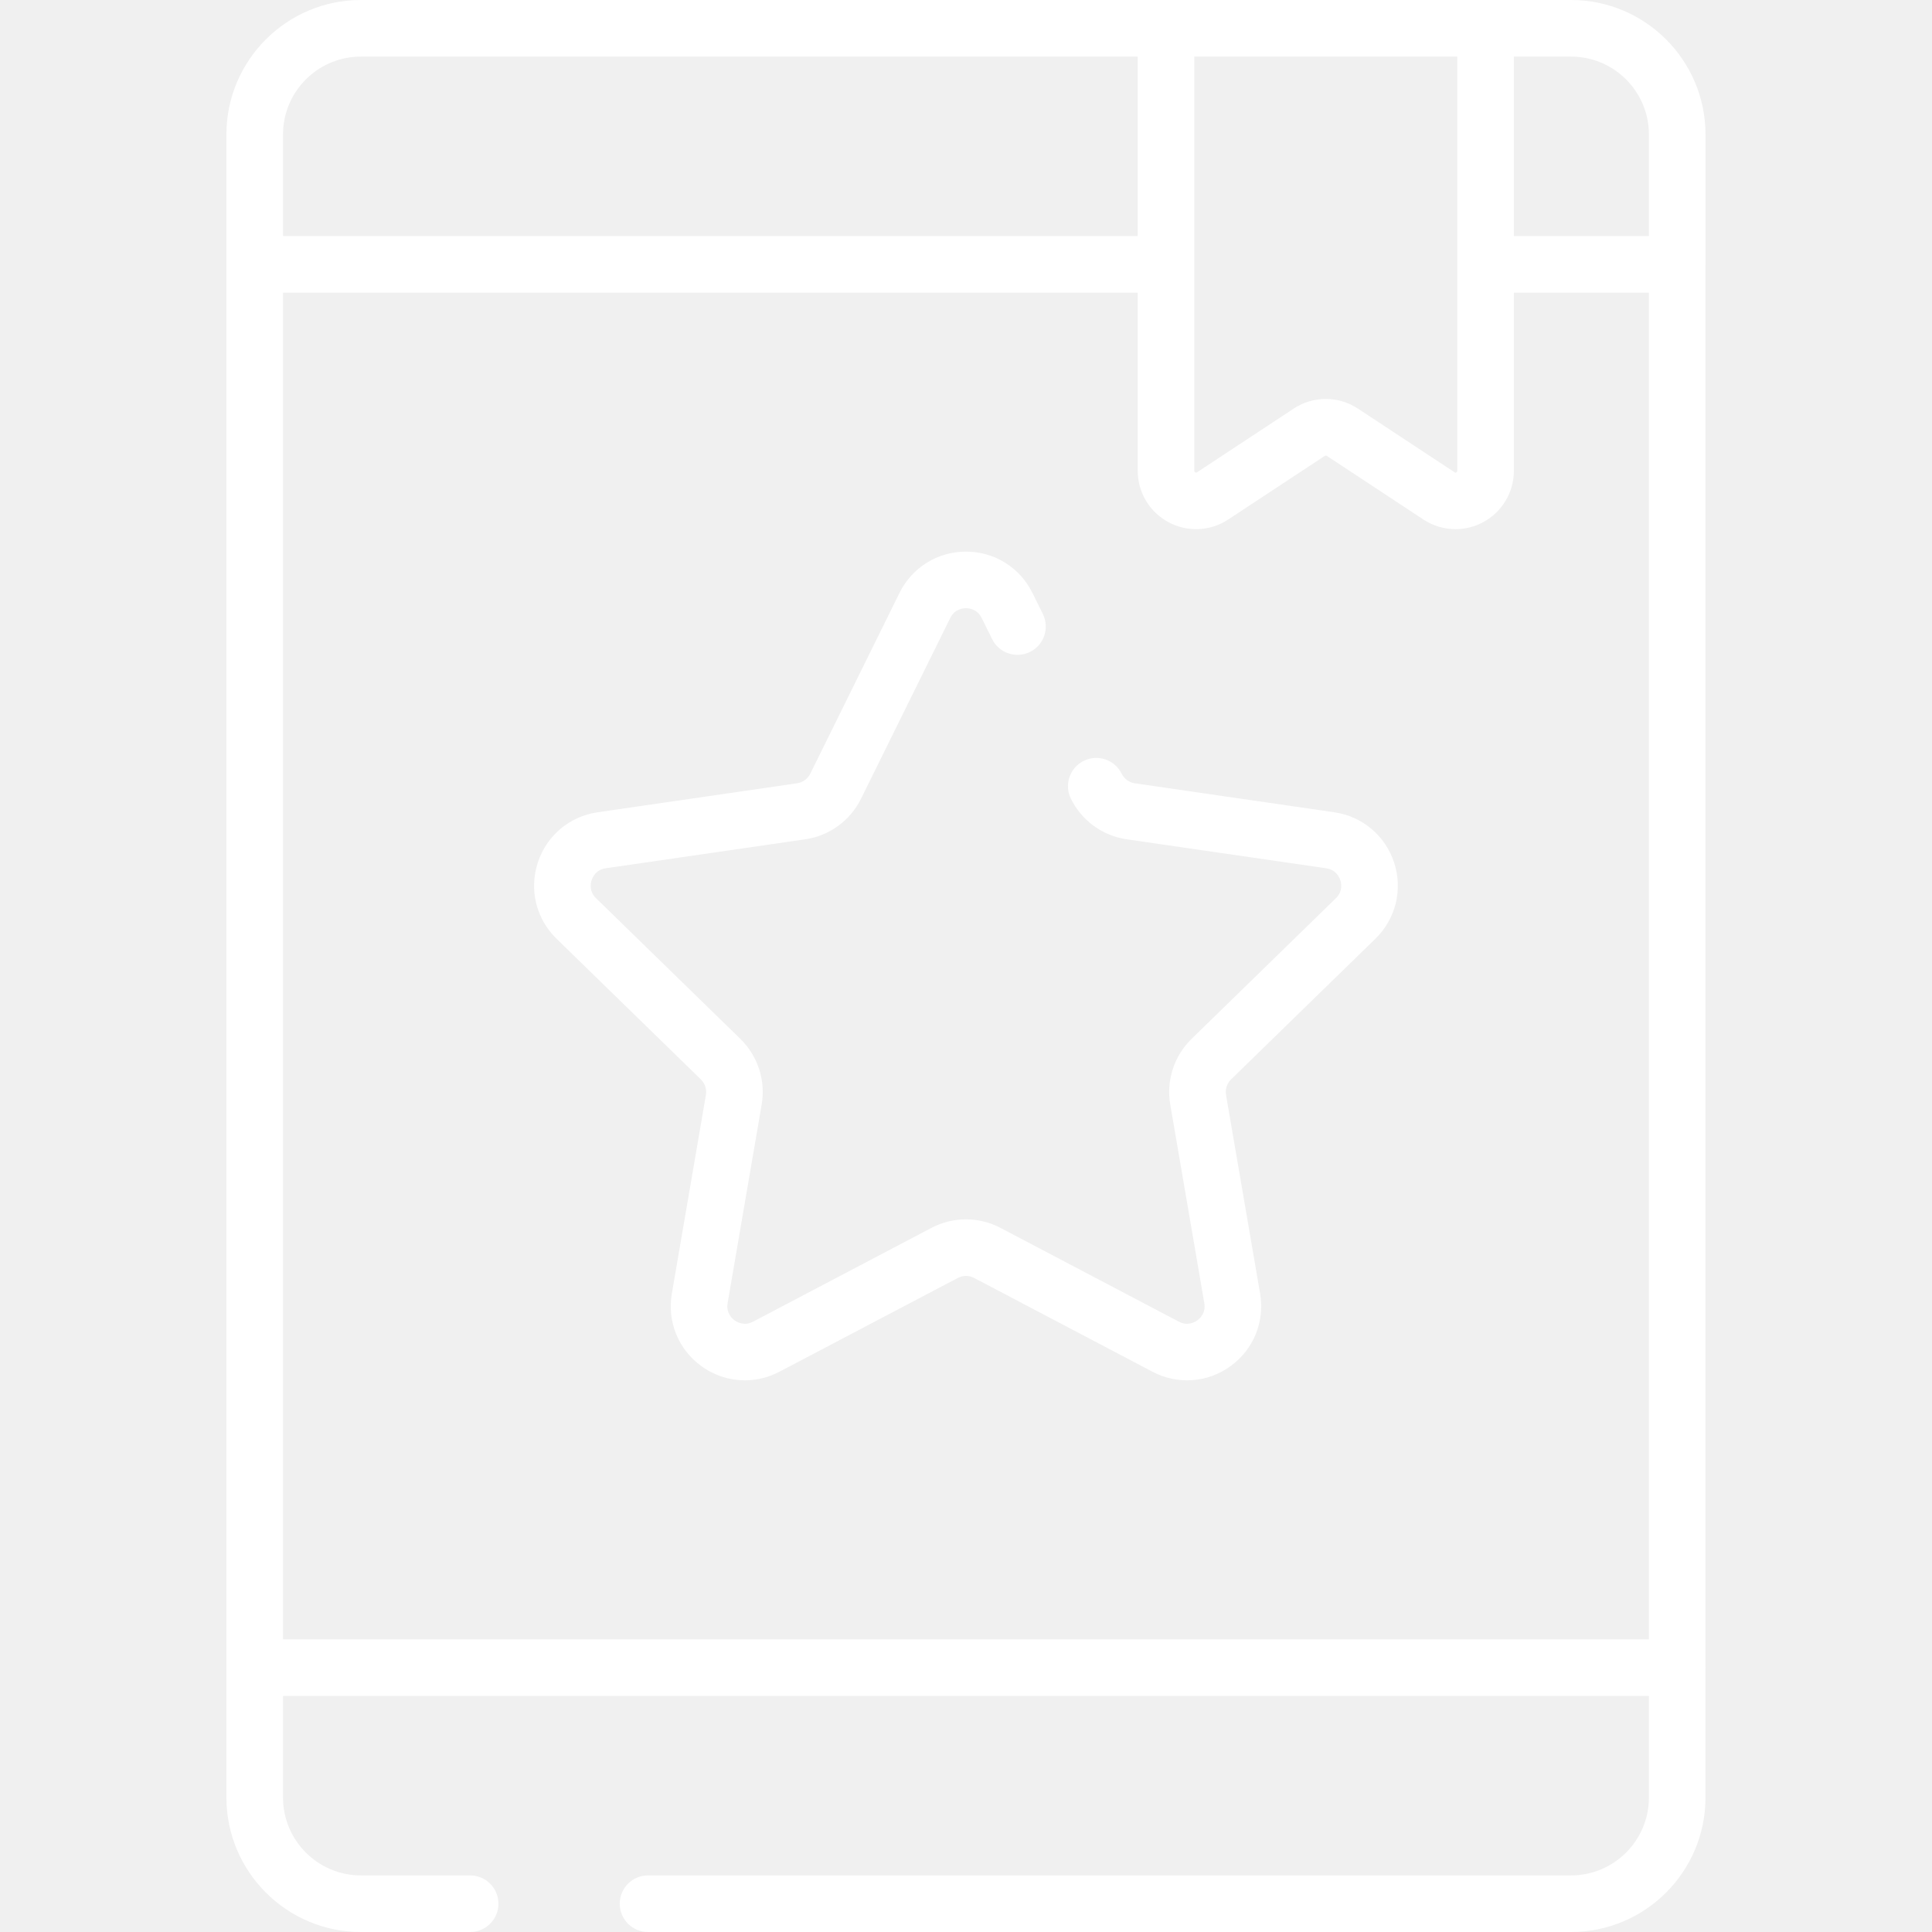
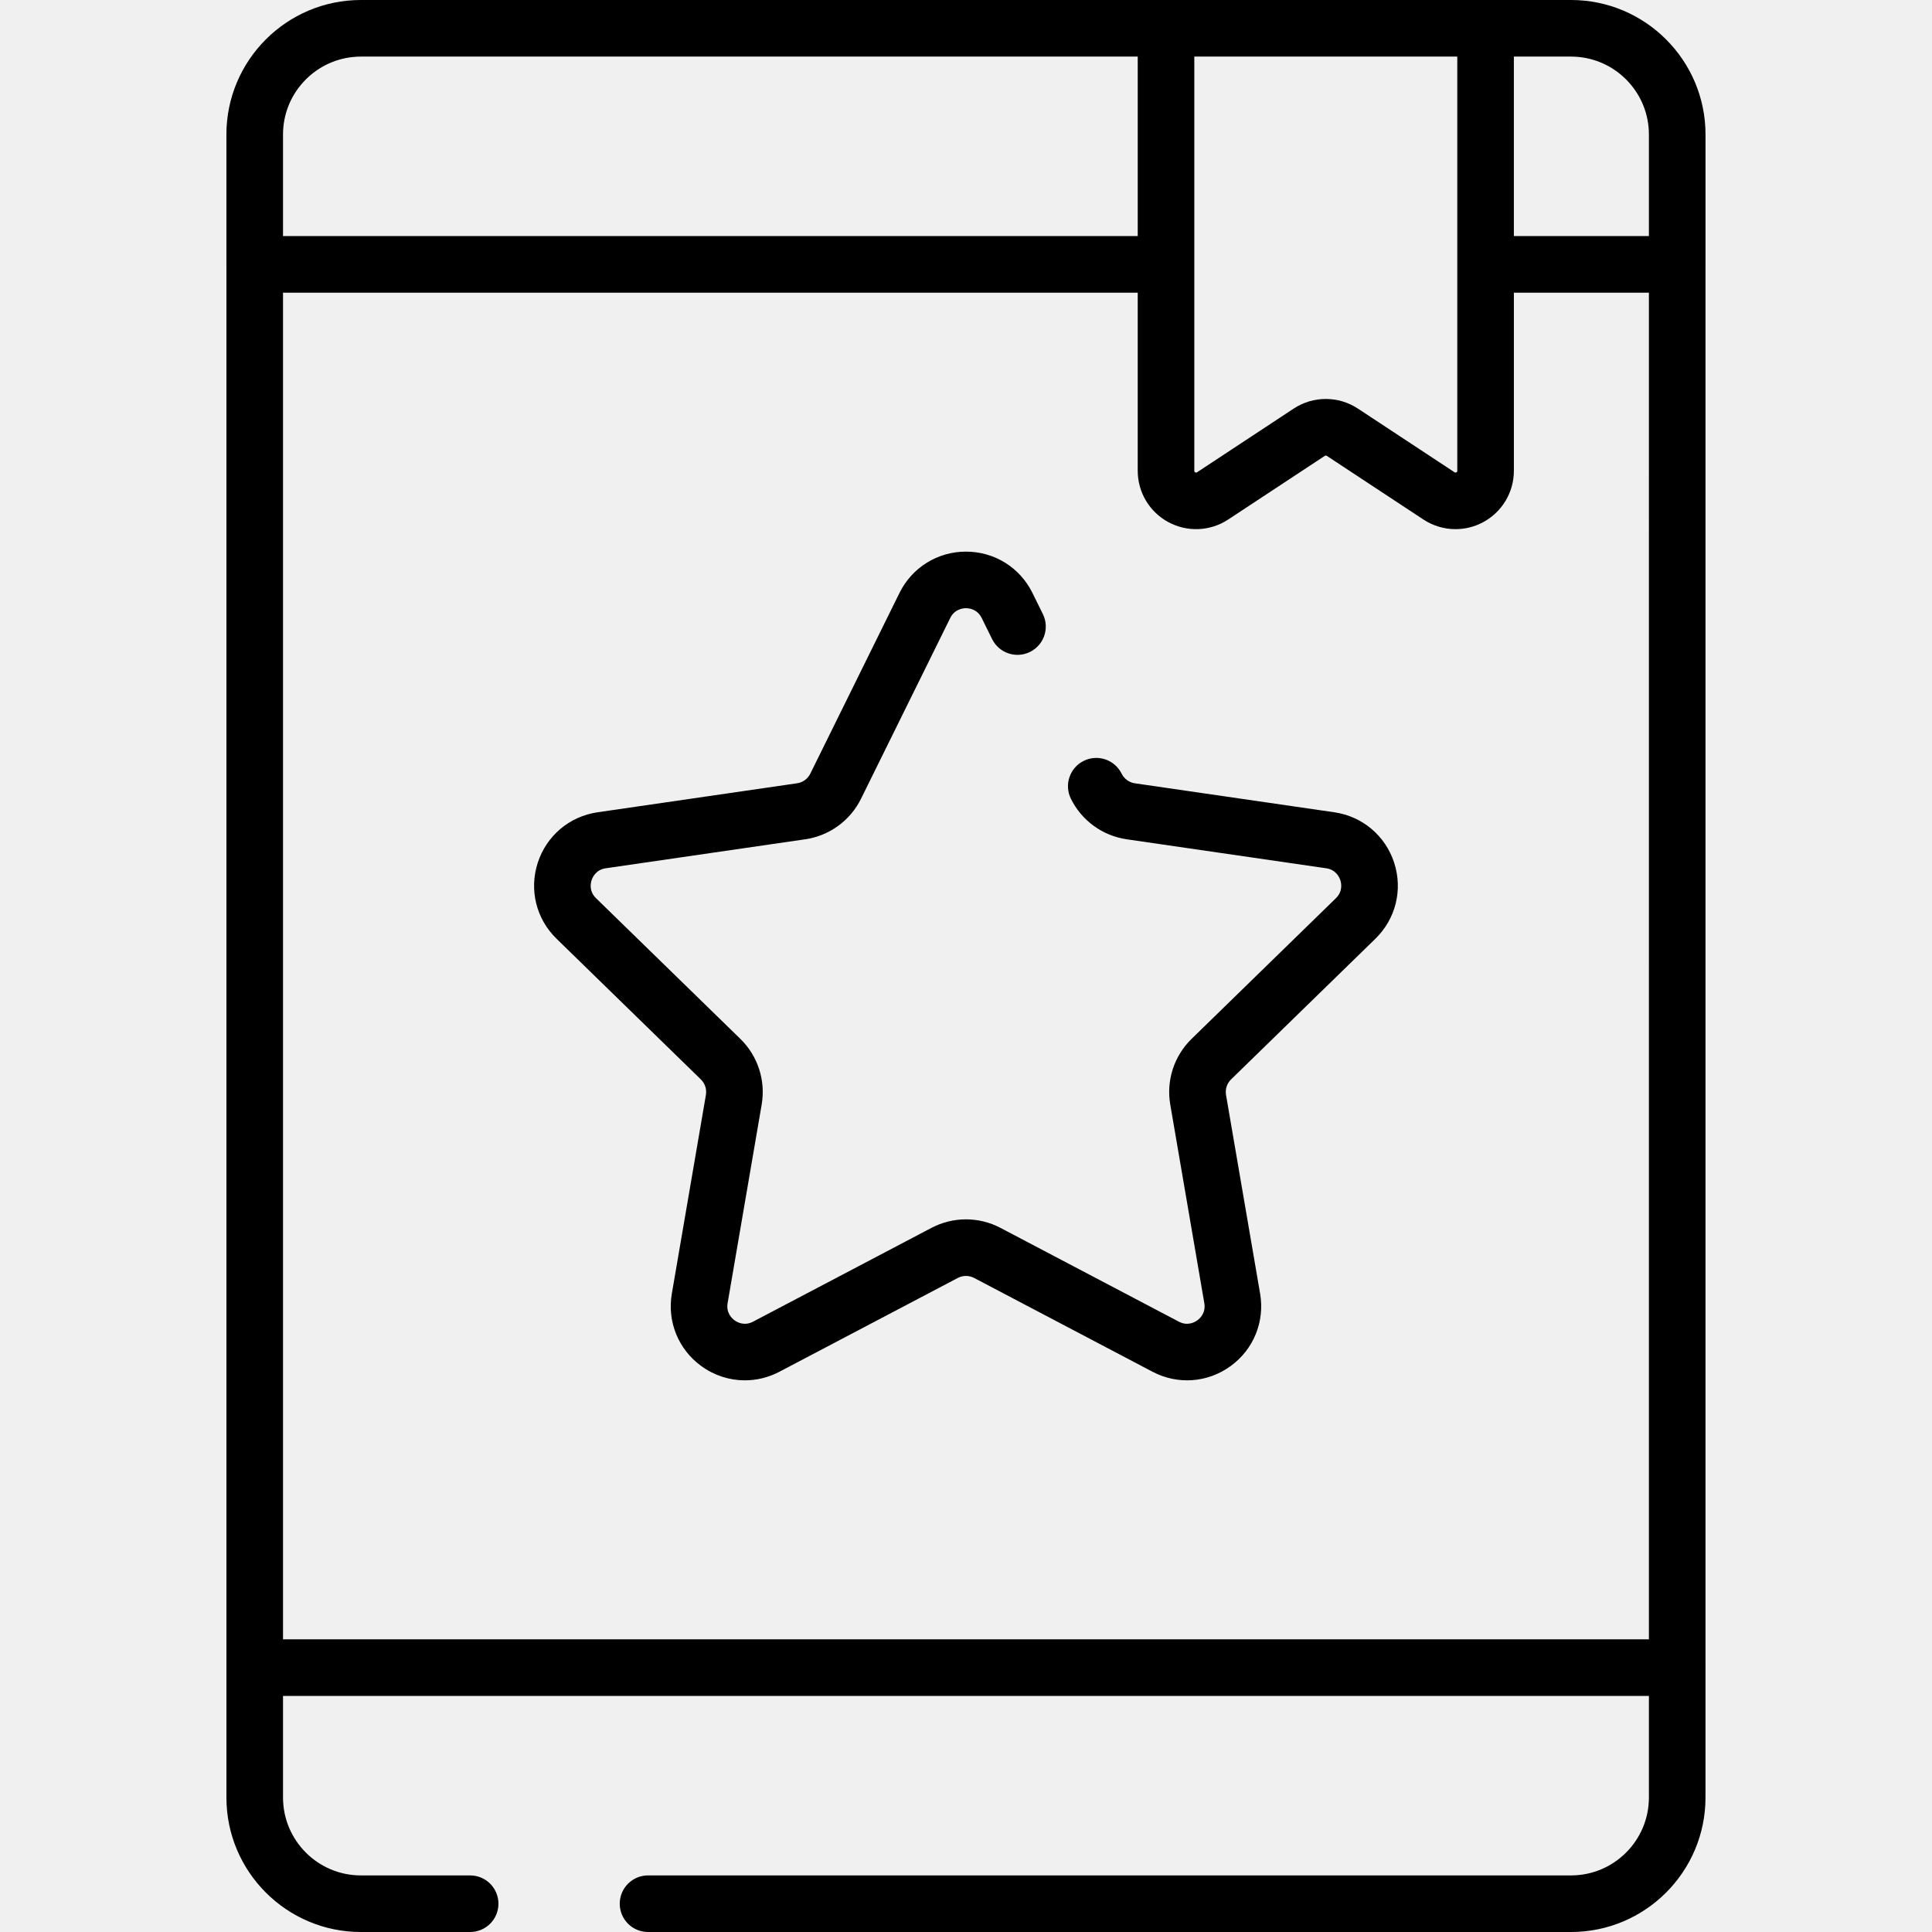
- <svg xmlns="http://www.w3.org/2000/svg" height="512pt" viewBox="-60 0 512 512.001" width="512pt" fill="#ffffff">
+ <svg xmlns="http://www.w3.org/2000/svg" height="512pt" viewBox="-60 0 512 512.001" width="512pt">
  <path d="m293.605 215.262-52.859-7.68c-1.512-.223-2.82-1.172-3.5-2.547-1.832-3.711-6.328-5.238-10.043-3.402-3.715 1.832-5.238 6.328-3.406 10.043 2.863 5.797 8.395 9.816 14.793 10.746l52.859 7.68c2.582.375 3.484 2.34 3.754 3.164.27.828.691 2.949-1.176 4.77l-38.25 37.281c-4.629 4.516-6.742 11.016-5.648 17.391l9.027 52.645c.441 2.57-1.145 4.039-1.848 4.547-.703.512-2.59 1.57-4.898.355l-47.277-24.855c-5.723-3.012-12.559-3.008-18.285 0l-47.277 24.855c-2.309 1.215-4.191.156-4.898-.352-.703-.512-2.289-1.977-1.848-4.551l9.027-52.641c1.094-6.375-1.02-12.879-5.648-17.395l-38.25-37.281c-1.867-1.82-1.445-3.941-1.176-4.766.266-.828 1.172-2.793 3.754-3.168l52.855-7.68c6.402-.93 11.934-4.945 14.793-10.746l23.641-47.898c1.156-2.34 3.301-2.594 4.172-2.594.867 0 3.012.254 4.168 2.594l2.758 5.586c1.832 3.715 6.328 5.238 10.043 3.406 3.715-1.832 5.238-6.328 3.406-10.043l-2.758-5.59c-3.332-6.754-10.086-10.949-17.617-10.949-7.535 0-14.285 4.195-17.621 10.949l-23.637 47.898c-.68 1.371-1.988 2.324-3.504 2.543l-52.855 7.684c-7.457 1.082-13.535 6.207-15.863 13.371-2.328 7.164-.422 14.883 4.973 20.141l38.25 37.281c1.094 1.07 1.594 2.609 1.336 4.117l-9.027 52.645c-1.273 7.426 1.719 14.789 7.816 19.215 3.441 2.504 7.473 3.773 11.527 3.773 3.125 0 6.262-.75 9.164-2.277l47.277-24.855c1.355-.711 2.973-.711 4.328 0l47.273 24.855c6.668 3.504 14.598 2.934 20.691-1.496 6.098-4.426 9.09-11.789 7.82-19.215l-9.031-52.645c-.258-1.508.242-3.047 1.336-4.117l38.25-37.281c5.395-5.258 7.301-12.977 4.973-20.141-2.332-7.164-8.41-12.289-15.863-13.371zm0 0" />
  <path d="m391.977 70.059v-34.426c0-19.648-15.984-35.633-35.633-35.633h-320.711c-19.648 0-35.633 15.984-35.633 35.633v34.426c0 .031.004.062.004.098v371.691c0 .031-.004.062-.004.094 0 .035.004.066.004.098v34.332c0 19.648 15.984 35.629 35.629 35.629h28.961c4.141 0 7.496-3.355 7.496-7.496 0-4.145-3.355-7.5-7.496-7.5h-28.961c-11.375 0-20.629-9.258-20.629-20.633v-26.93h361.973v26.93c0 11.375-9.254 20.633-20.633 20.633h-244.609c-4.141 0-7.496 3.355-7.496 7.5 0 4.141 3.355 7.496 7.496 7.496h244.609c19.648 0 35.629-15.98 35.629-35.629v-34.332c0-.031.008-.062.008-.098 0-.031-.004-.062-.008-.094v-371.691c0-.035.004-.066.004-.098zm-135.469-55.062h69.688v109.762c0 .125 0 .281-.246.418-.25.133-.379.047-.484-.023l-25.602-16.871c-2.586-1.703-5.551-2.555-8.512-2.555-2.965 0-5.93.852-8.512 2.555l-25.602 16.871c-.105.07-.234.156-.484.023-.25-.137-.25-.293-.25-.418v-109.762zm-241.504 20.633c0-10.664 8.133-19.465 18.523-20.523.695-.074 1.398-.109 2.109-.109h205.871v47.562h-226.504zm361.973 398.812h-361.973v-356.883h226.504v47.199c0 5.699 3.117 10.918 8.133 13.621 5.016 2.699 11.09 2.43 15.848-.703l25.602-16.871c.16-.105.363-.105.52 0l25.602 16.871c2.578 1.695 5.539 2.555 8.512 2.555 2.516 0 5.035-.613 7.336-1.852 5.016-2.703 8.133-7.922 8.133-13.621v-47.199h35.785zm0-371.883h-35.785v-47.562h15.152c.711 0 1.414.039 2.105.109 10.391 1.059 18.527 9.859 18.527 20.523zm0 0" />
</svg>
